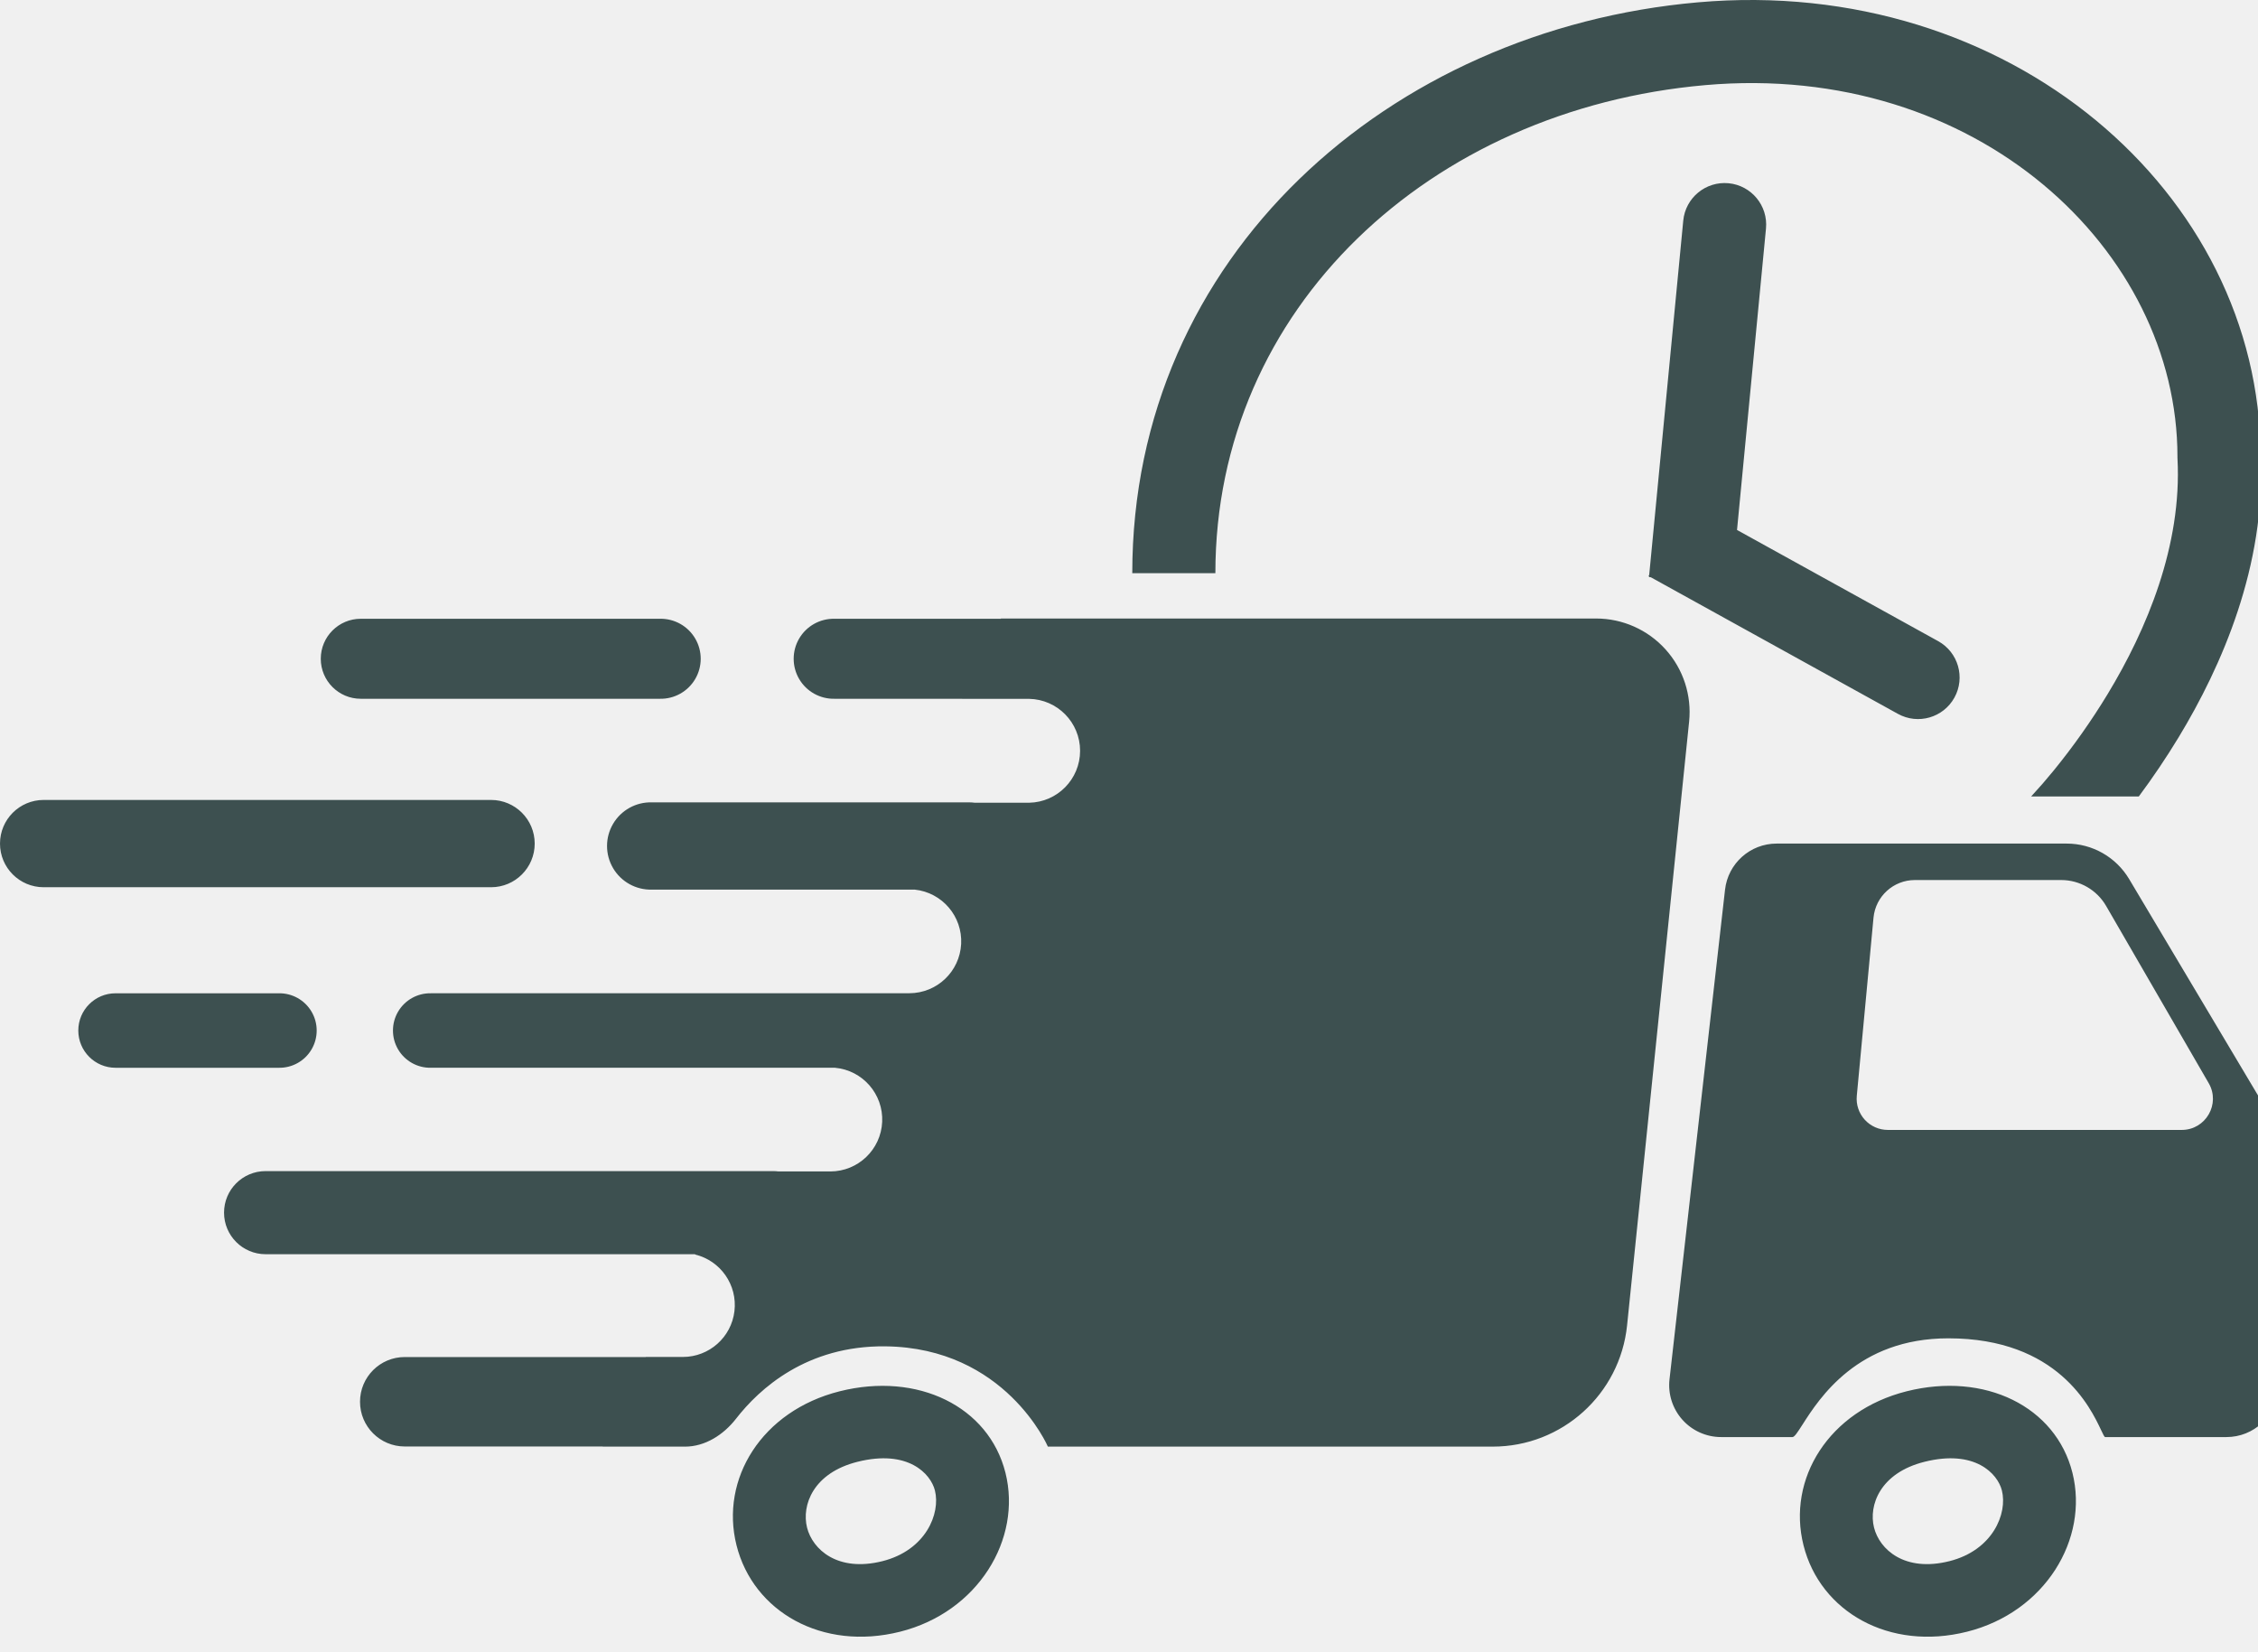
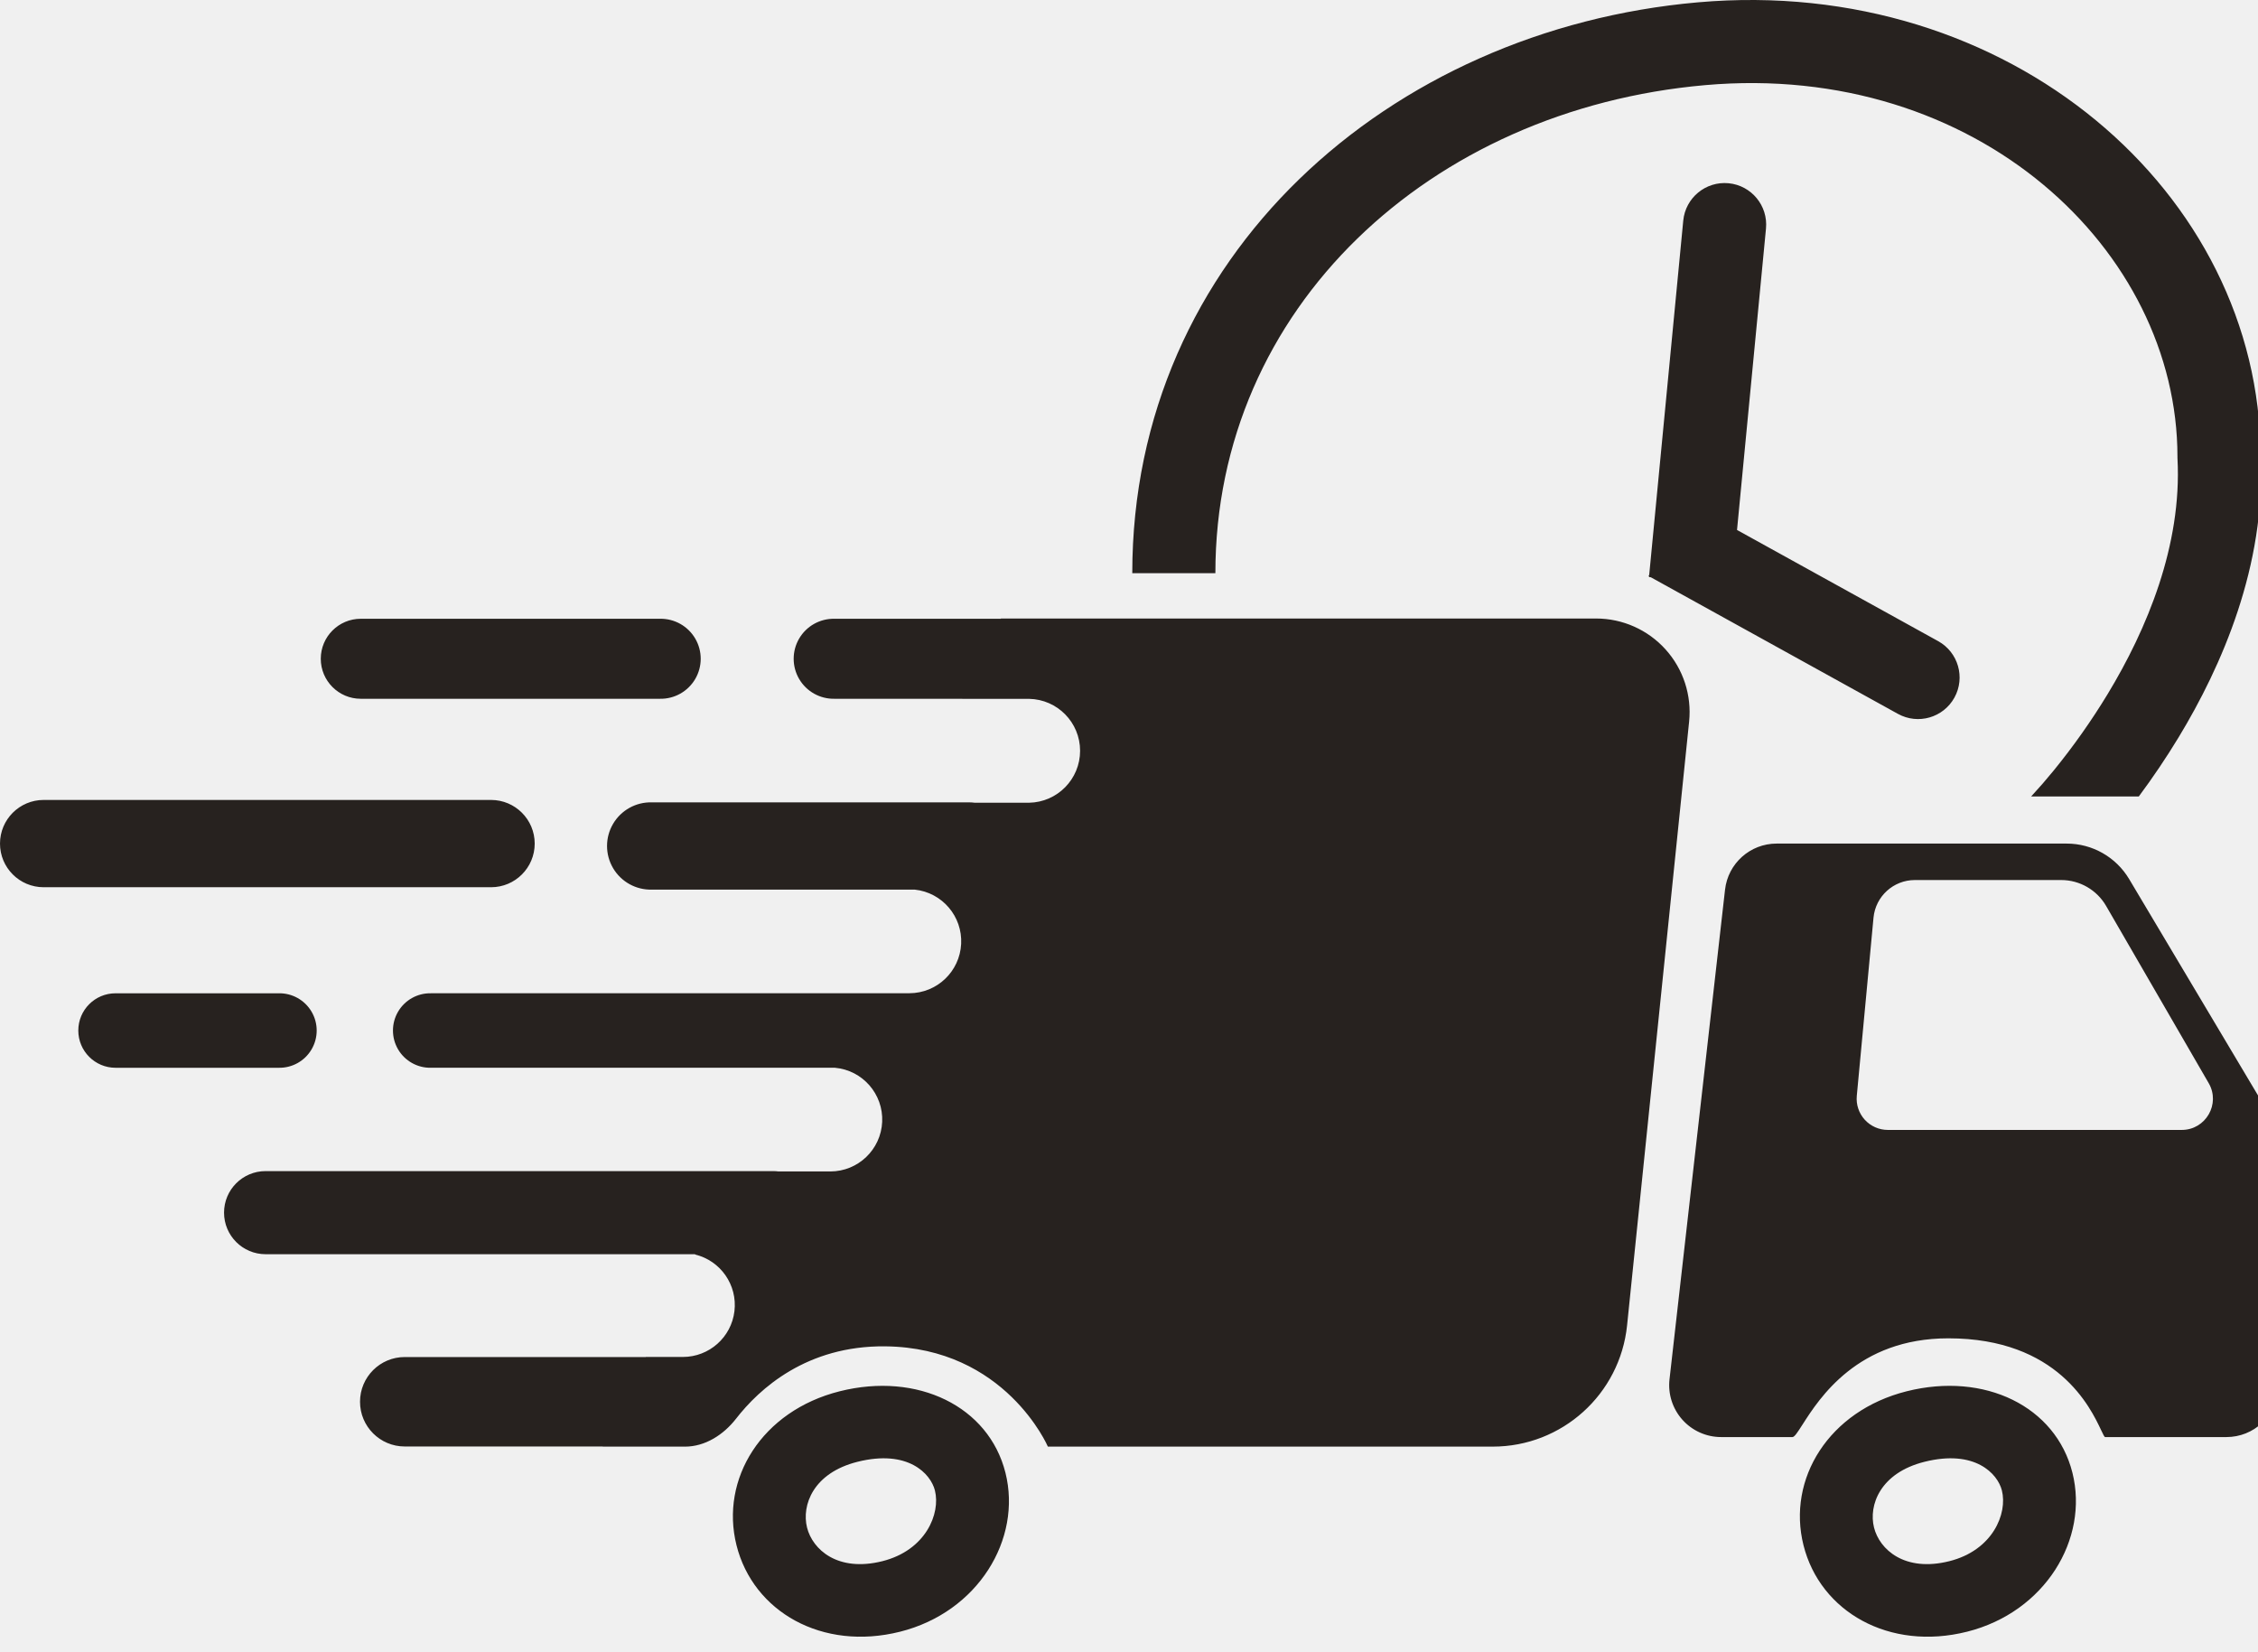
<svg xmlns="http://www.w3.org/2000/svg" width="149" height="109" fill="none">
  <g clip-path="url(#clip0)">
-     <path fill-rule="evenodd" clip-rule="evenodd" d="M143.685 30.134c0-13.623-13.25-26.094-31.163-24.517C94.393 7.213 80.2 20.303 80.2 37.822h-5.484c0-20.922 16.96-35.875 37.325-37.668 20.554-1.81 37.083 12.583 37.128 29.908.357 7.264-2.57 13.906-5.4 18.579a49.873 49.873 0 01-2.635 3.914h-7.103l.011-.012a36.055 36.055 0 001.483-1.708 44.617 44.617 0 003.553-5.035c2.588-4.272 4.908-9.813 4.61-15.524l-.003-.071v-.071zm-27.152-15.051a2.742 2.742 0 00-5.459-.525l-2.247 23.375-.042.077.033.018-.005.052.12.011 16.308 9.015a2.742 2.742 0 102.653-4.8l-13.272-7.336 1.911-19.887zm-50.486 25.73h39.277a6.17 6.17 0 016.137 6.8l-4.094 39.843a8.91 8.91 0 01-8.865 8H69.147s-2.8-6.531-10.728-6.617c-5.192-.056-8.313 2.799-9.85 4.776-.82 1.055-2.035 1.842-3.37 1.842h-5.43l.005-.01H26.708a2.951 2.951 0 110-5.902h15.904l.003-.005h2.448a3.428 3.428 0 00.803-6.76l.01-.02h-28.35a2.742 2.742 0 010-5.484h33.49c.121 0 .24.008.358.023h3.417a3.428 3.428 0 00.307-6.842h-26.66a2.458 2.458 0 110-4.915h25.717l.001-.003h5.852a3.428 3.428 0 00.353-6.837H43.013a2.88 2.88 0 110-5.758H63.94c.13 0 .257.008.382.025h3.581a3.428 3.428 0 000-6.855h-4.405l.002-.005h-8.436a2.64 2.64 0 110-5.279h10.974l.009-.017zm51.189 14.851a3.427 3.427 0 00-3.405 3.041l-3.664 32.307a3.428 3.428 0 003.406 3.814h4.706c.137 0 .341-.319.658-.815h.001c1.117-1.749 3.643-5.701 9.628-5.701 7.226 0 9.387 4.585 10.084 6.063.134.284.213.453.264.453h8.007a3.427 3.427 0 003.417-3.172l1.009-13.488a5.49 5.49 0 00-.757-3.215l-10.092-16.944a4.799 4.799 0 00-4.123-2.343h-19.139zm9.122 2.406a2.743 2.743 0 00-2.73 2.486l-1.103 11.755a2.057 2.057 0 002.047 2.248h19.395c1.584 0 2.574-1.715 1.78-3.086l-6.769-11.693a3.427 3.427 0 00-2.966-1.71h-9.654zm2.276 44.945c2.864-.719 3.849-3.14 3.466-4.666-.278-1.109-1.779-2.728-5.112-1.89-2.925.734-3.695 2.87-3.325 4.34.362 1.442 2.016 2.958 4.971 2.216zm1.169 4.654c5.14-1.291 8.051-6.108 6.951-10.49-1.1-4.38-5.795-6.666-10.935-5.375-5.14 1.291-7.911 5.783-6.81 10.164 1.1 4.381 5.655 6.992 10.794 5.701zm-68.11-9.32c.383 1.525-.602 3.947-3.466 4.666-2.955.742-4.61-.774-4.972-2.216-.369-1.47.4-3.606 3.325-4.34 3.333-.838 4.834.781 5.113 1.89zm4.654-1.17c1.1 4.382-1.811 9.199-6.951 10.49-5.14 1.291-9.695-1.32-10.795-5.701-1.1-4.38 1.67-8.873 6.81-10.164 5.14-1.29 9.835.995 10.936 5.376zm-45.18-53.71a2.64 2.64 0 012.64-2.639h19.74a2.64 2.64 0 110 5.279h-19.74a2.64 2.64 0 01-2.64-2.64zM5.167 68c0-1.357 1.1-2.457 2.458-2.457H18.39a2.458 2.458 0 110 4.915H7.625A2.458 2.458 0 015.167 68zM0 55.665a2.88 2.88 0 012.88-2.88h29.524a2.88 2.88 0 010 5.76H2.88A2.88 2.88 0 010 55.663z" fill="#3d5050" />
+     <path fill-rule="evenodd" clip-rule="evenodd" d="M143.685 30.134c0-13.623-13.25-26.094-31.163-24.517C94.393 7.213 80.2 20.303 80.2 37.822h-5.484c0-20.922 16.96-35.875 37.325-37.668 20.554-1.81 37.083 12.583 37.128 29.908.357 7.264-2.57 13.906-5.4 18.579a49.873 49.873 0 01-2.635 3.914h-7.103l.011-.012a36.055 36.055 0 001.483-1.708 44.617 44.617 0 003.553-5.035c2.588-4.272 4.908-9.813 4.61-15.524l-.003-.071v-.071zm-27.152-15.051a2.742 2.742 0 00-5.459-.525l-2.247 23.375-.042.077.033.018-.005.052.12.011 16.308 9.015a2.742 2.742 0 102.653-4.8l-13.272-7.336 1.911-19.887zm-50.486 25.73h39.277a6.17 6.17 0 016.137 6.8l-4.094 39.843a8.91 8.91 0 01-8.865 8H69.147s-2.8-6.531-10.728-6.617c-5.192-.056-8.313 2.799-9.85 4.776-.82 1.055-2.035 1.842-3.37 1.842h-5.43l.005-.01H26.708a2.951 2.951 0 110-5.902h15.904l.003-.005h2.448a3.428 3.428 0 00.803-6.76l.01-.02h-28.35a2.742 2.742 0 010-5.484h33.49c.121 0 .24.008.358.023h3.417a3.428 3.428 0 00.307-6.842h-26.66a2.458 2.458 0 110-4.915h25.717l.001-.003h5.852a3.428 3.428 0 00.353-6.837H43.013a2.88 2.88 0 110-5.758H63.94c.13 0 .257.008.382.025h3.581a3.428 3.428 0 000-6.855h-4.405l.002-.005h-8.436a2.64 2.64 0 110-5.279h10.974l.009-.017zm51.189 14.851a3.427 3.427 0 00-3.405 3.041l-3.664 32.307a3.428 3.428 0 003.406 3.814h4.706c.137 0 .341-.319.658-.815h.001c1.117-1.749 3.643-5.701 9.628-5.701 7.226 0 9.387 4.585 10.084 6.063.134.284.213.453.264.453h8.007a3.427 3.427 0 003.417-3.172l1.009-13.488a5.49 5.49 0 00-.757-3.215l-10.092-16.944a4.799 4.799 0 00-4.123-2.343h-19.139zm9.122 2.406a2.743 2.743 0 00-2.73 2.486l-1.103 11.755a2.057 2.057 0 002.047 2.248h19.395c1.584 0 2.574-1.715 1.78-3.086l-6.769-11.693a3.427 3.427 0 00-2.966-1.71h-9.654zm2.276 44.945c2.864-.719 3.849-3.14 3.466-4.666-.278-1.109-1.779-2.728-5.112-1.89-2.925.734-3.695 2.87-3.325 4.34.362 1.442 2.016 2.958 4.971 2.216zm1.169 4.654c5.14-1.291 8.051-6.108 6.951-10.49-1.1-4.38-5.795-6.666-10.935-5.375-5.14 1.291-7.911 5.783-6.81 10.164 1.1 4.381 5.655 6.992 10.794 5.701zm-68.11-9.32c.383 1.525-.602 3.947-3.466 4.666-2.955.742-4.61-.774-4.972-2.216-.369-1.47.4-3.606 3.325-4.34 3.333-.838 4.834.781 5.113 1.89zm4.654-1.17c1.1 4.382-1.811 9.199-6.951 10.49-5.14 1.291-9.695-1.32-10.795-5.701-1.1-4.38 1.67-8.873 6.81-10.164 5.14-1.29 9.835.995 10.936 5.376zm-45.18-53.71a2.64 2.64 0 012.64-2.639h19.74a2.64 2.64 0 110 5.279h-19.74a2.64 2.64 0 01-2.64-2.64zM5.167 68c0-1.357 1.1-2.457 2.458-2.457H18.39a2.458 2.458 0 110 4.915H7.625A2.458 2.458 0 015.167 68zM0 55.665a2.88 2.88 0 012.88-2.88h29.524a2.88 2.88 0 010 5.76H2.88A2.88 2.88 0 010 55.663z" fill="#27221f" />
  </g>
  <defs>
    <clipPath id="clip0">
      <path fill="#fff" d="M0 0h149v109H0z" />
    </clipPath>
  </defs>
</svg>
